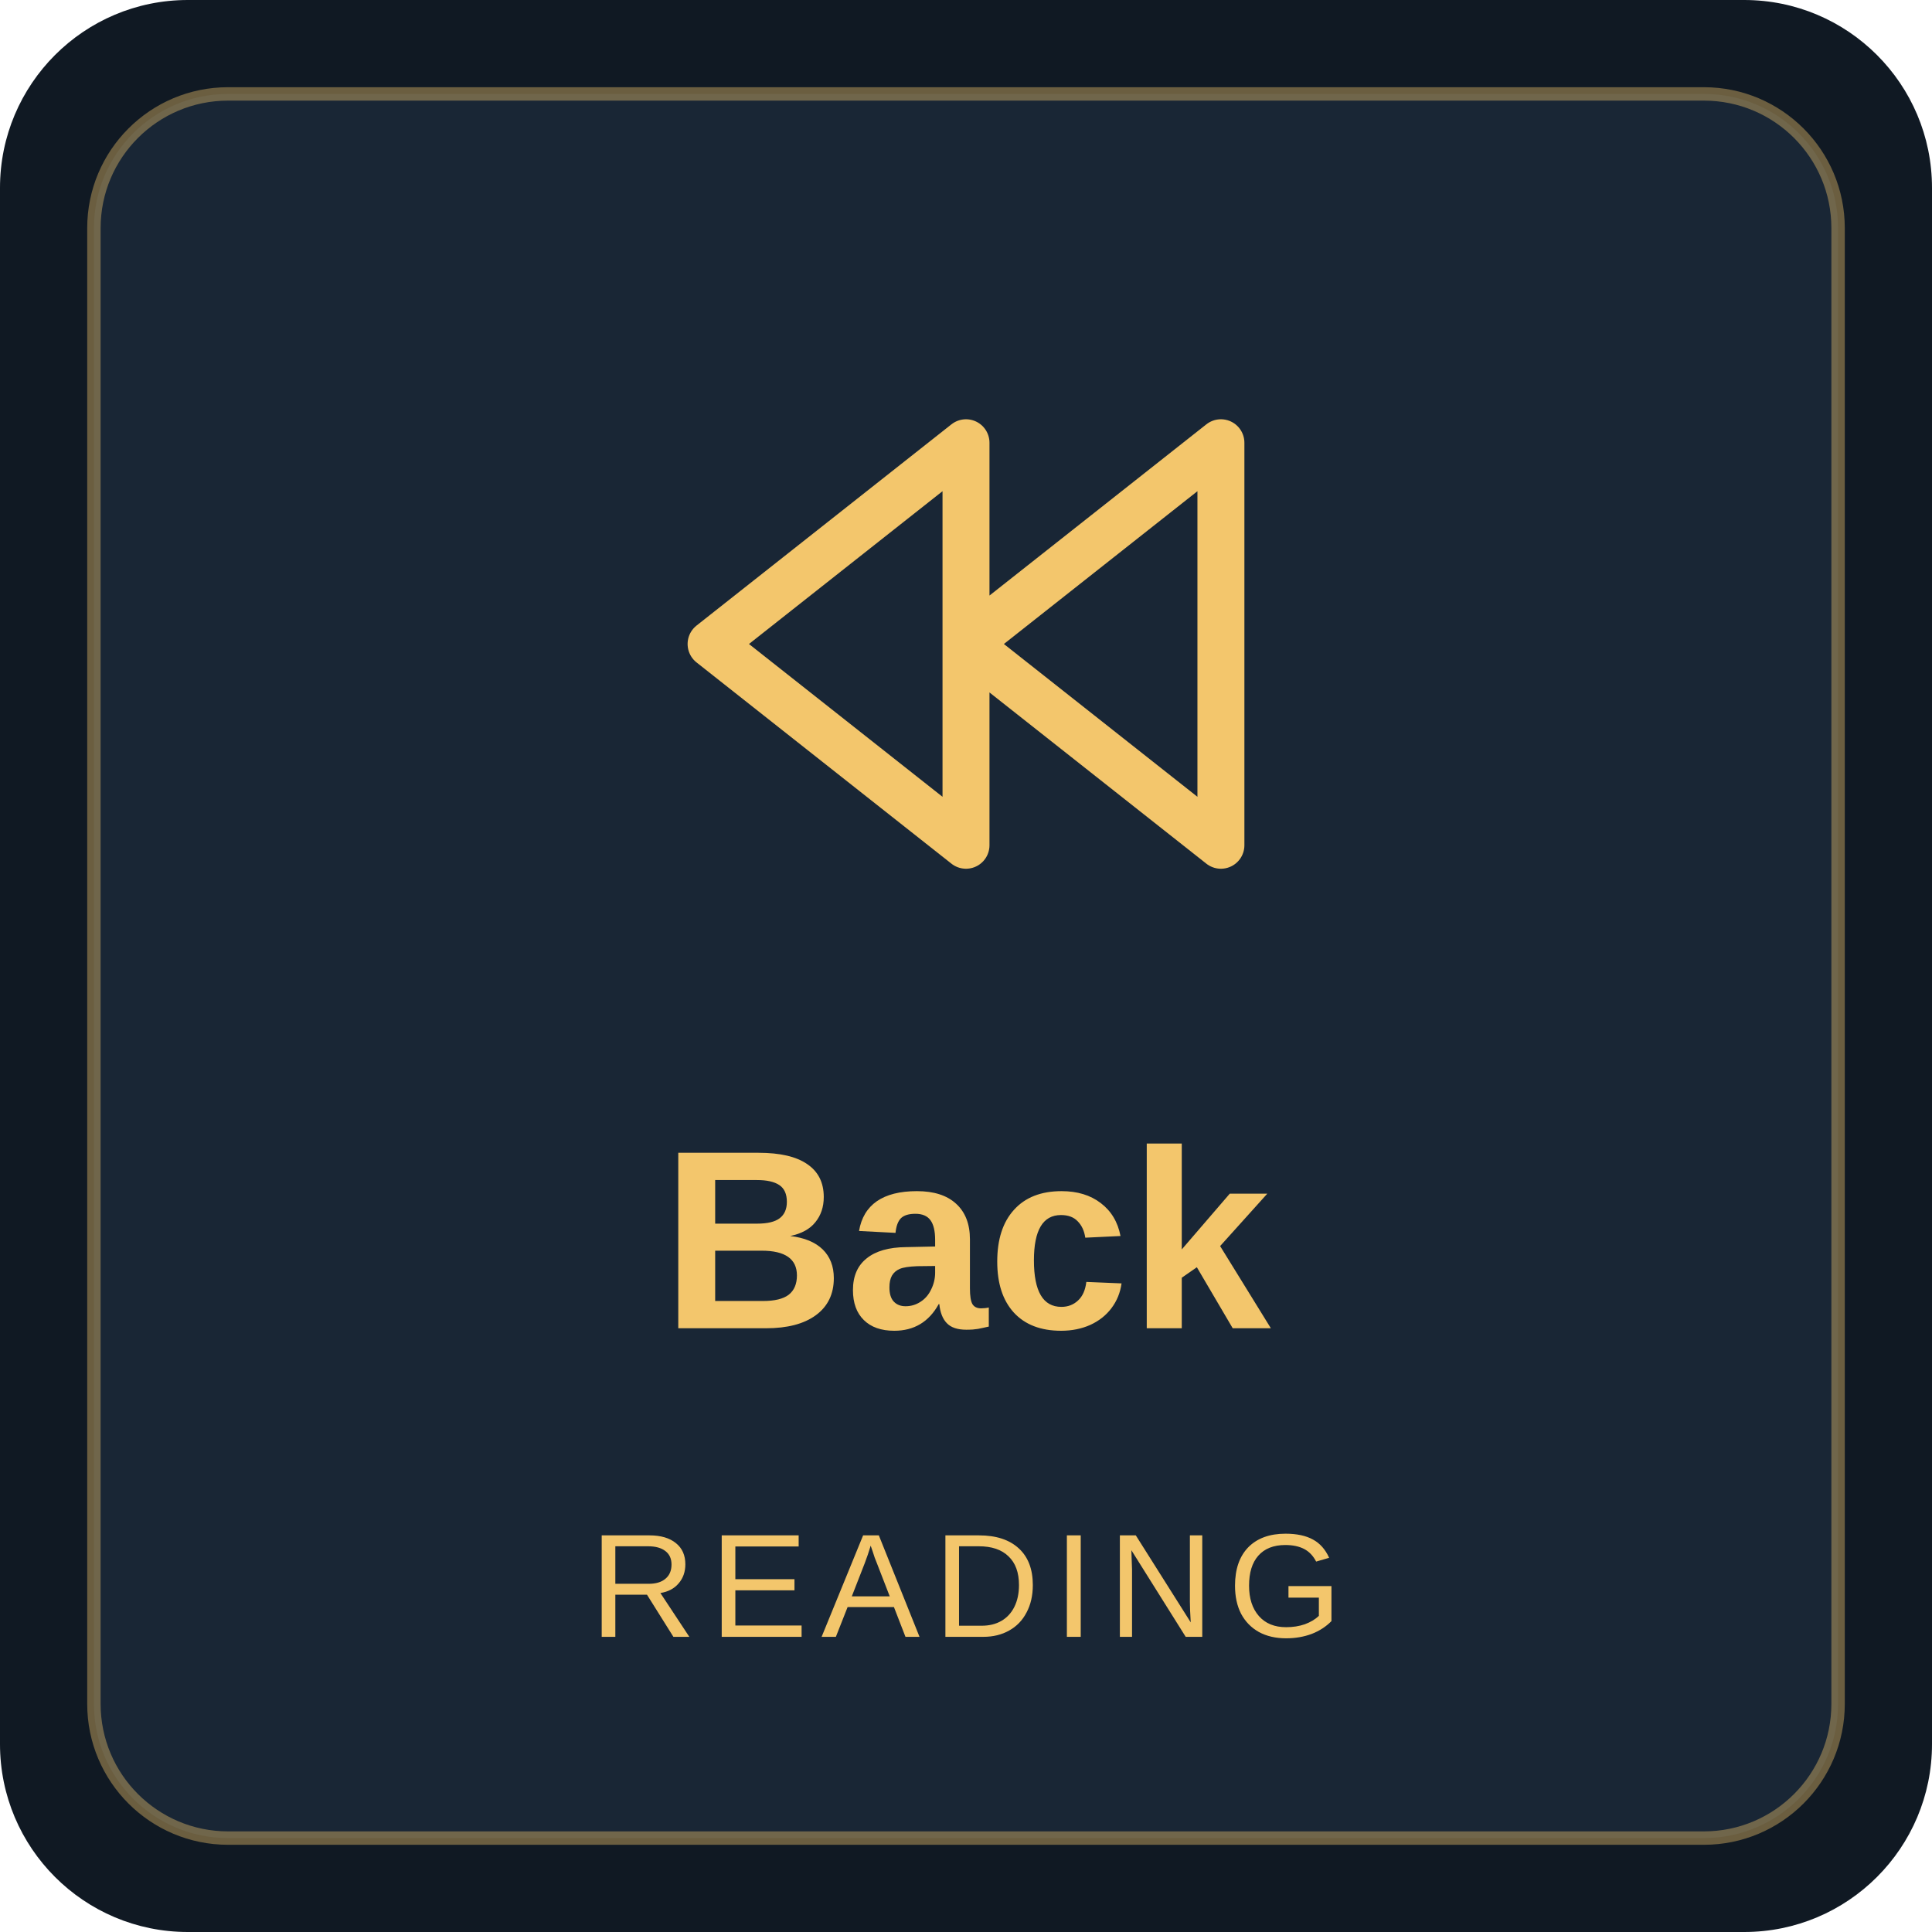
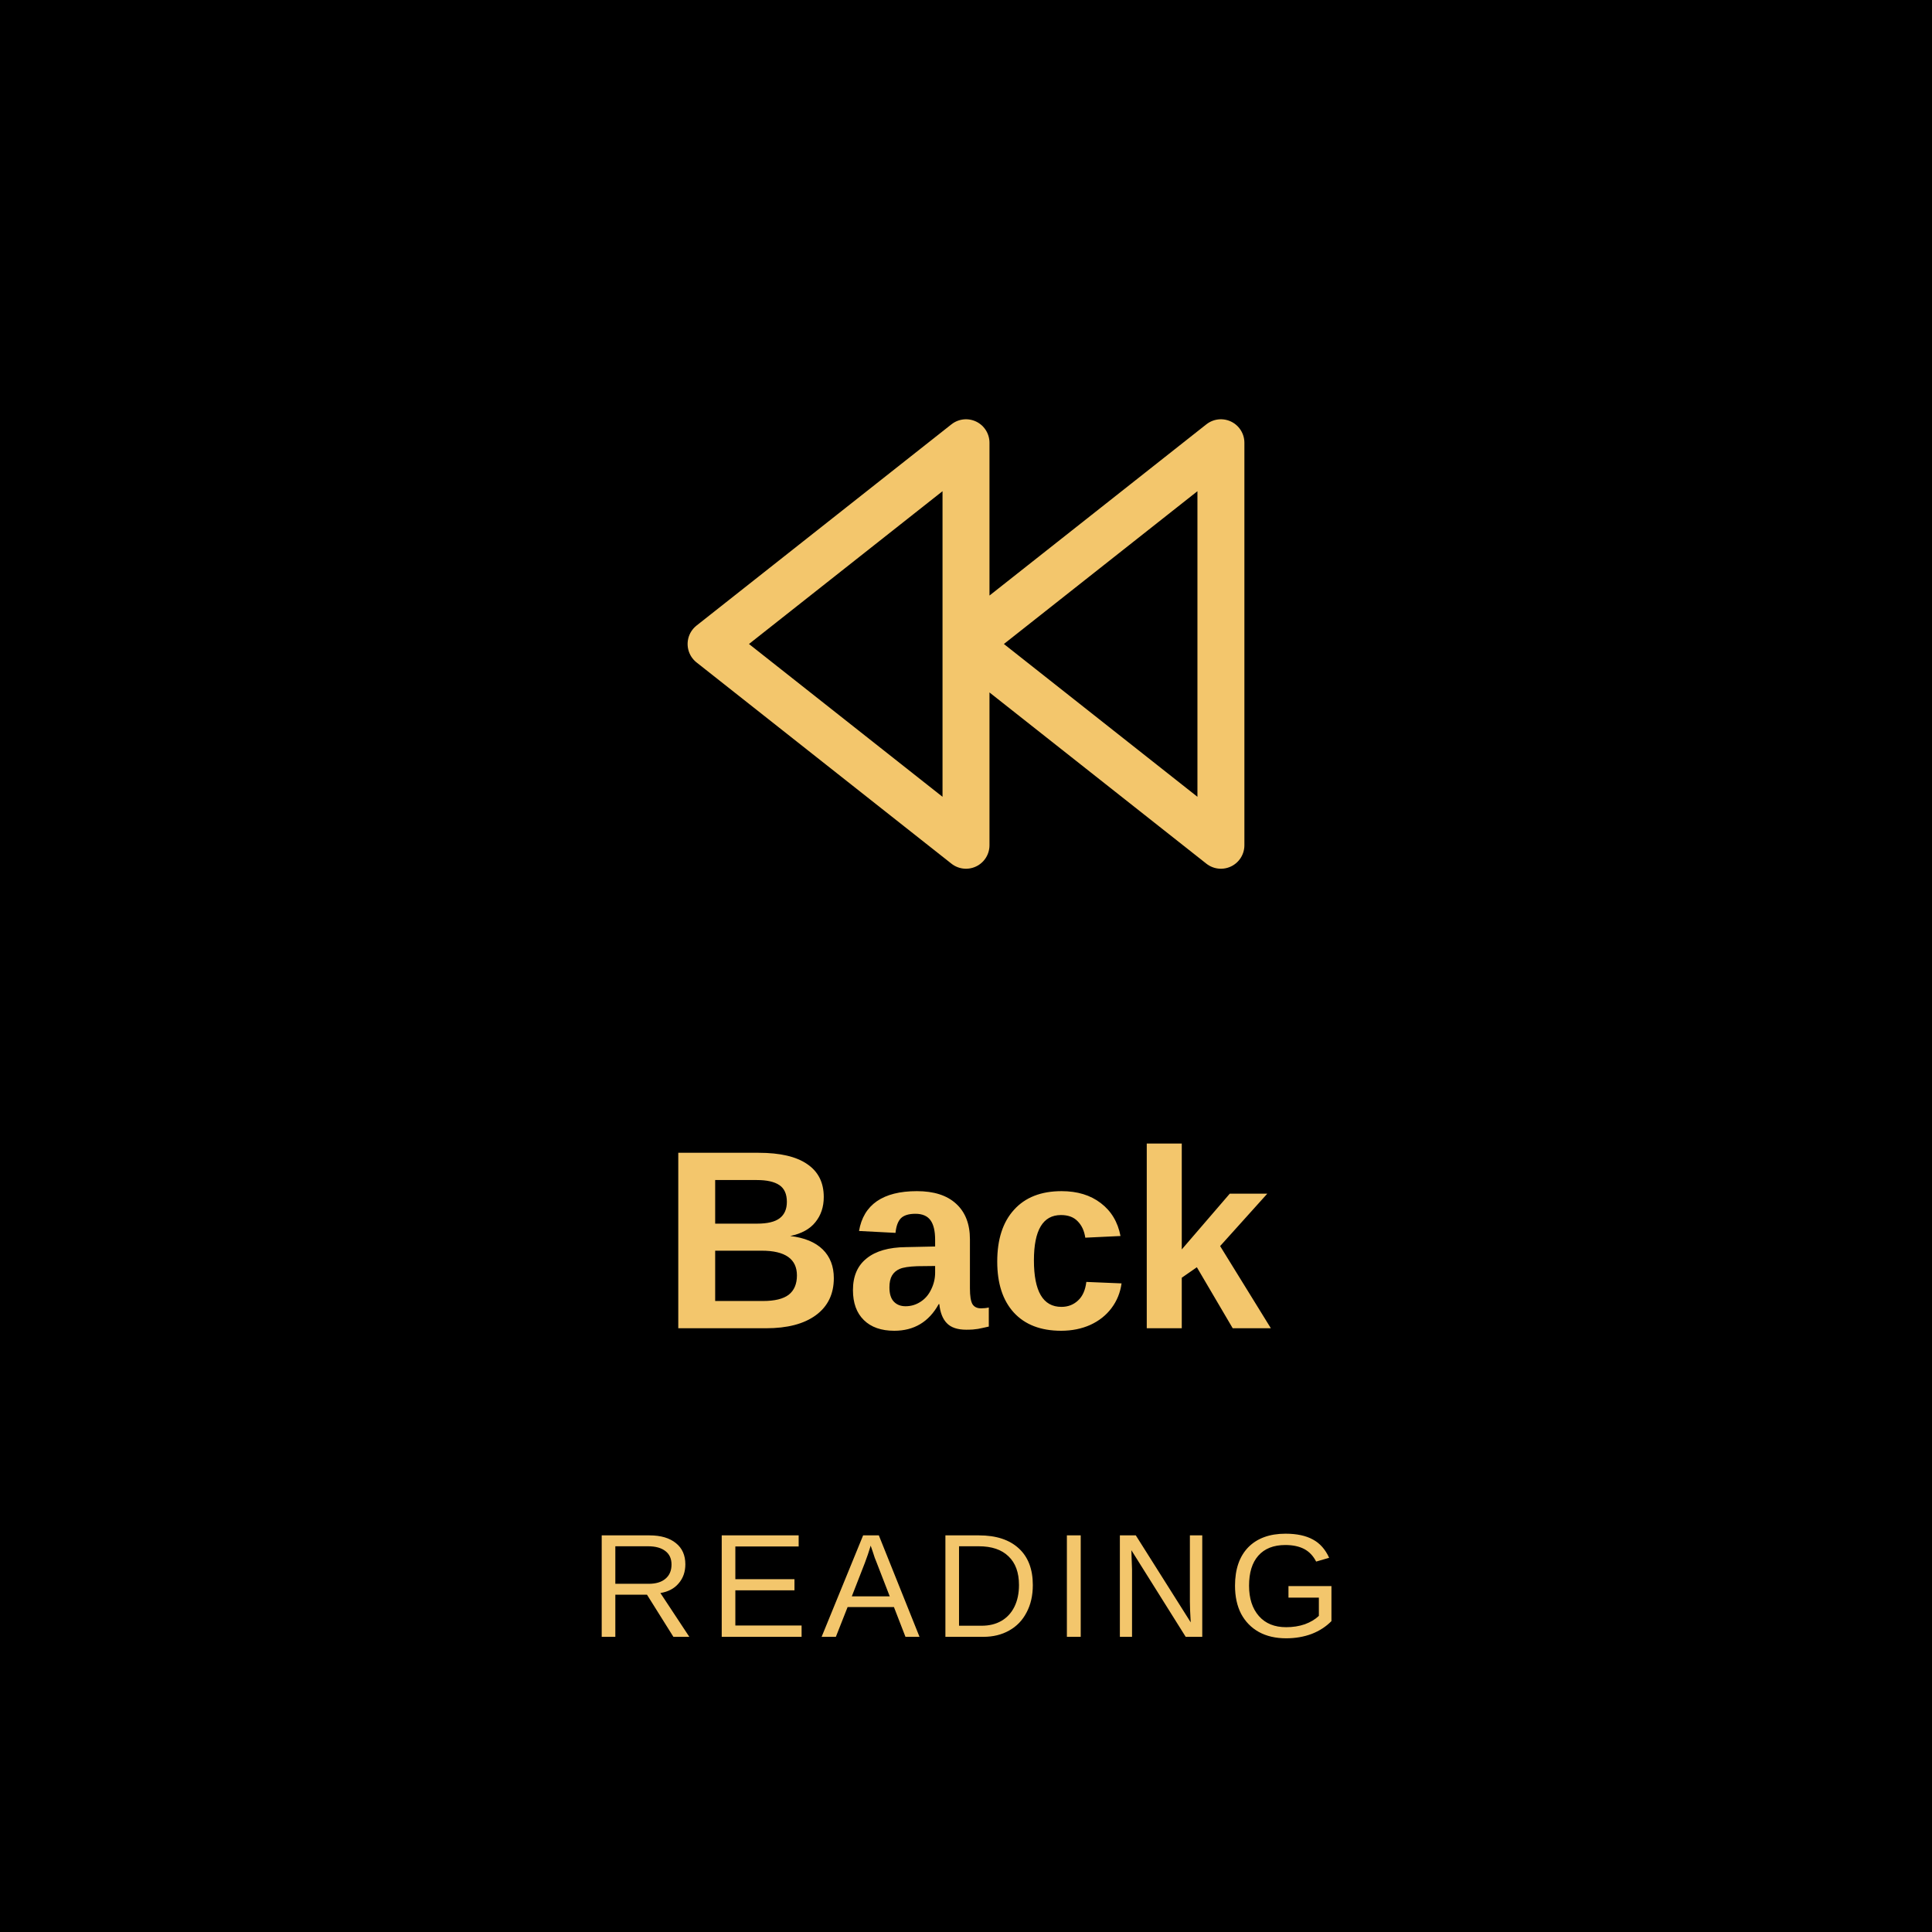
<svg xmlns="http://www.w3.org/2000/svg" width="144" height="144" viewBox="0 0 144 144">
-   <rect width="144" height="144" rx="14" fill="#101923" />
-   <rect x="7" y="7" width="130" height="130" rx="10" fill="#192635" stroke="#f3c66c" stroke-opacity=".4" />
+   <rect width="144" height="144" fill="#000000" />
  <g transform="translate(47 23)" fill="none" stroke="currentColor" color="#f3c66c" stroke-width="3.5" stroke-linecap="round" stroke-linejoin="round">
    <path d="M25 10L6 25 25 40ZM44 10L25 25 44 40Z" />
  </g>
  <text x="72" y="99" fill="#f3c66c" text-anchor="middle" font-family="Arial, sans-serif" font-size="19" font-weight="700">Back</text>
  <text x="72" y="122" fill="#f3c66c" text-anchor="middle" font-family="Arial, sans-serif" font-size="11" letter-spacing="1">READING</text>
</svg>
